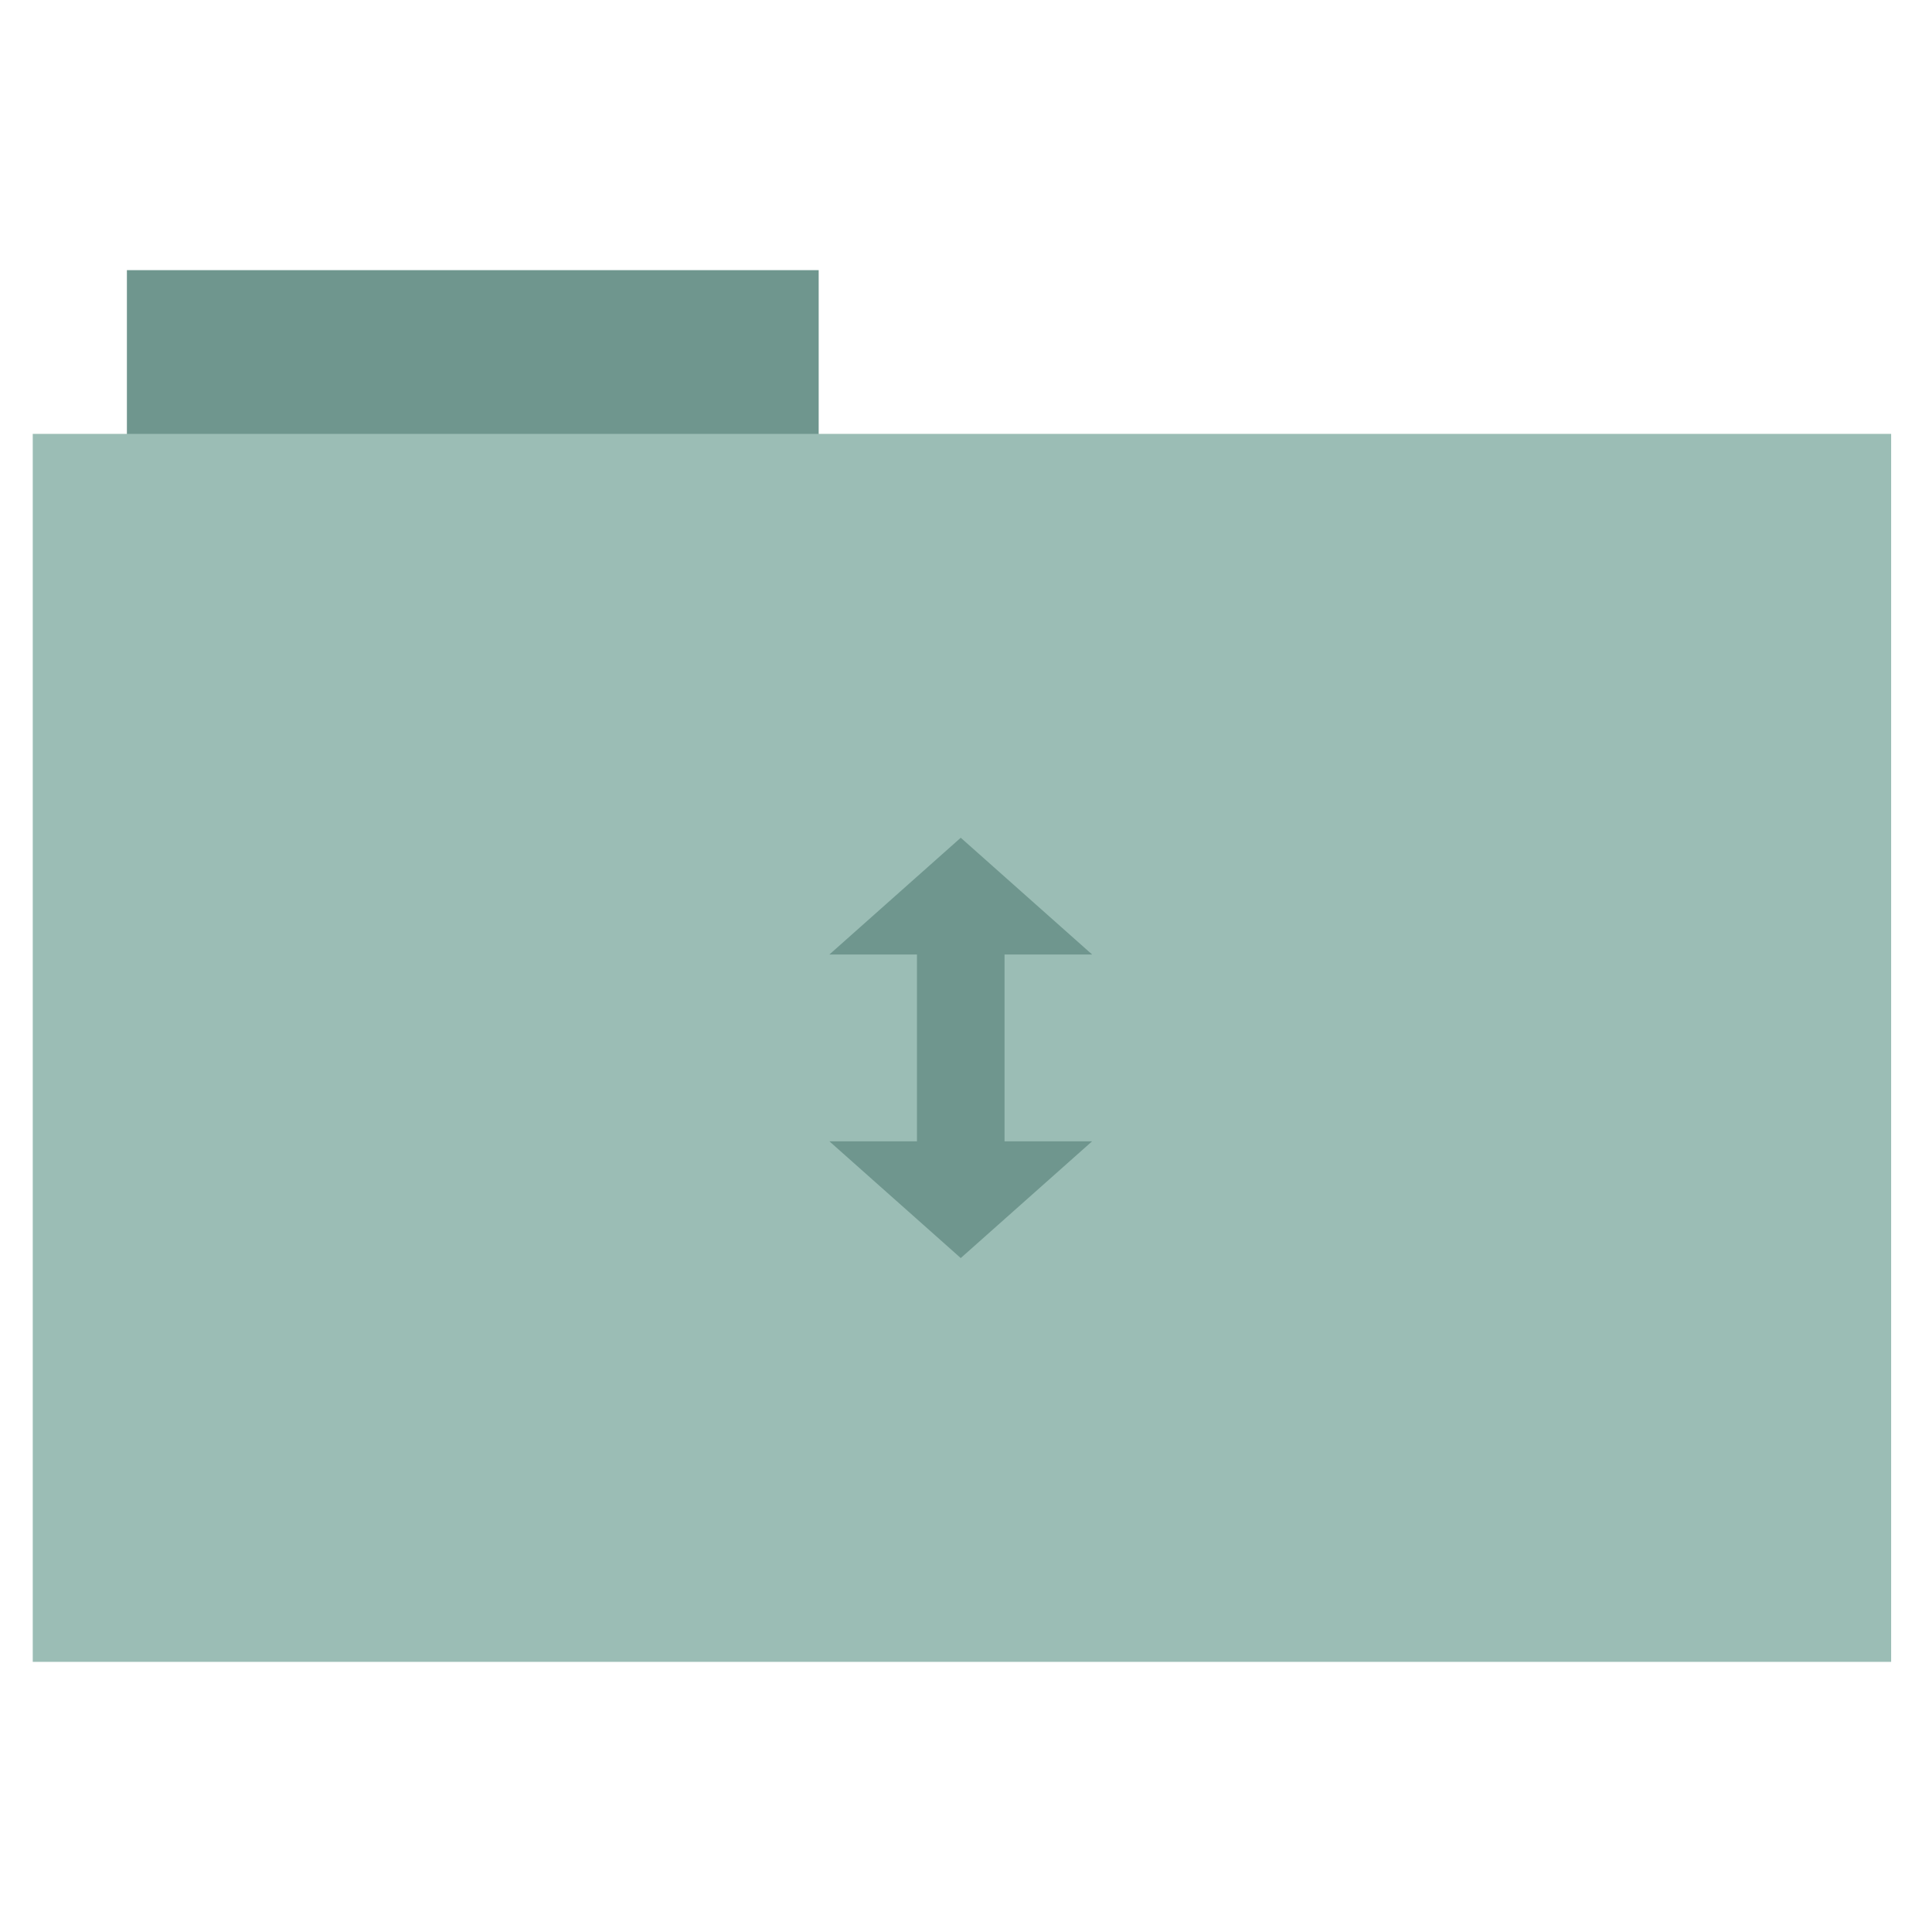
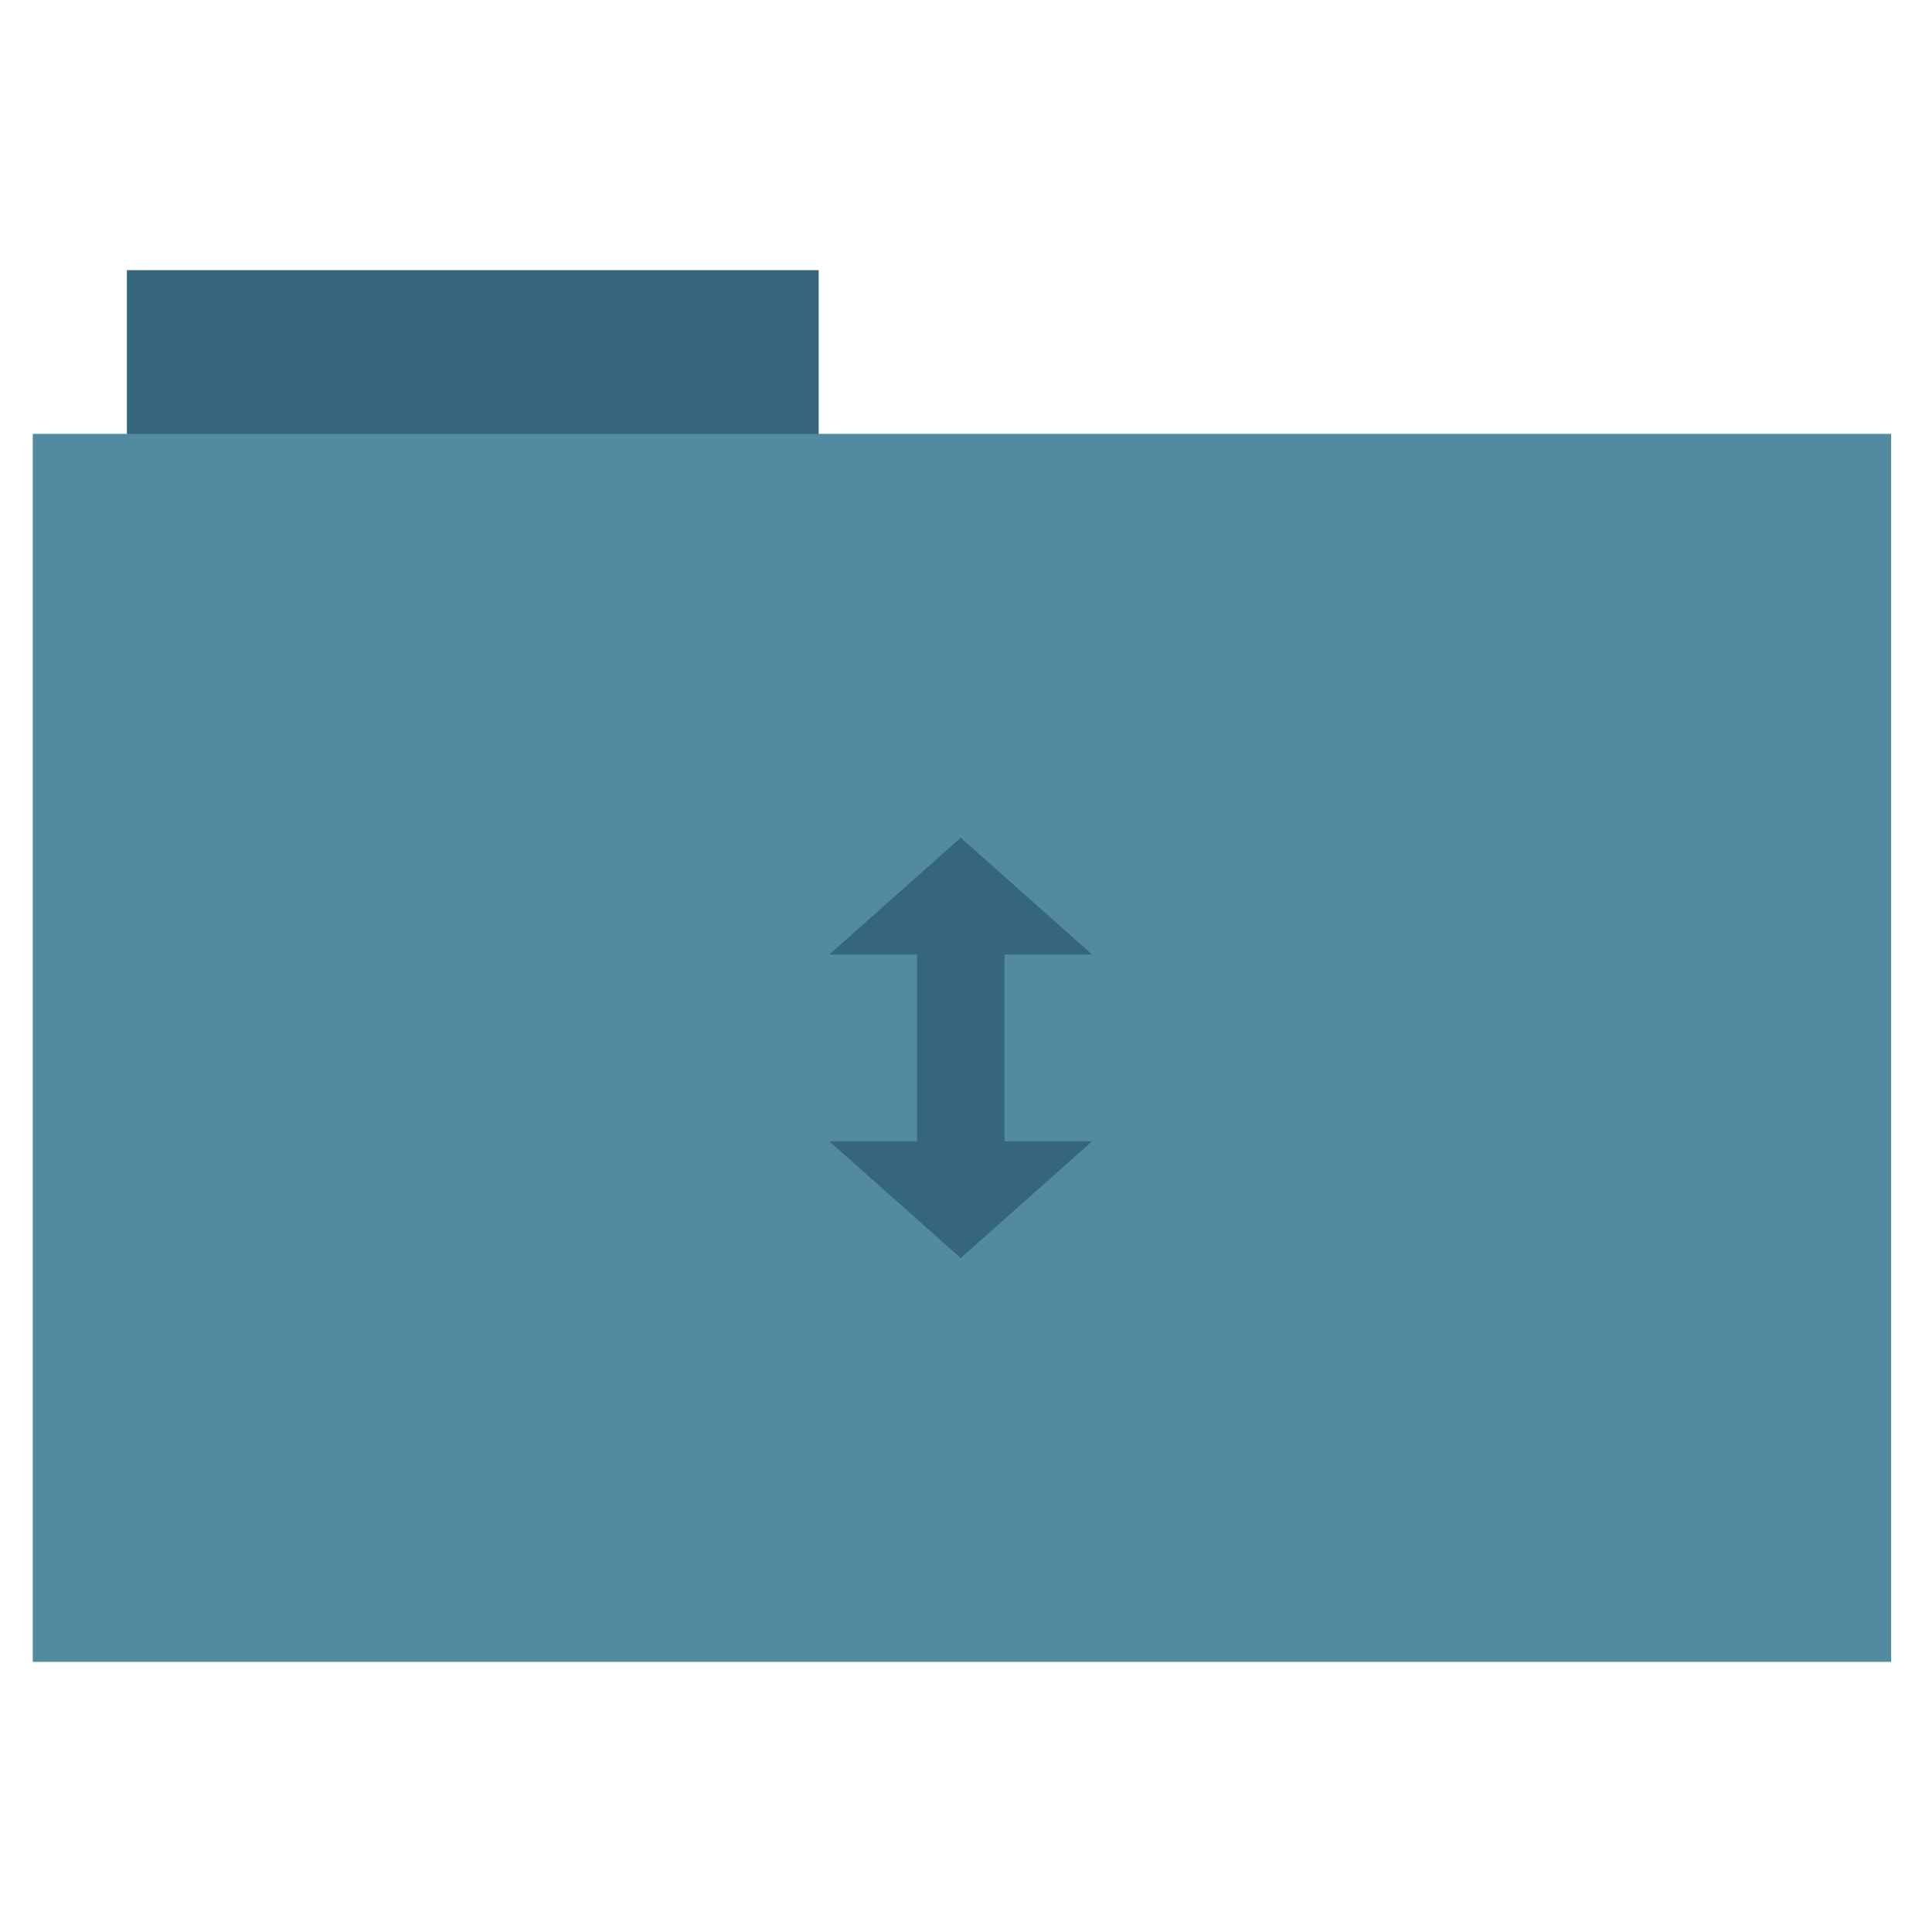
<svg xmlns="http://www.w3.org/2000/svg" id="svg2" version="1.1" width="512" height="513">
  <defs id="defs6" />
-   <rect style="fill-opacity:1;fill:#6f968e;fill-rule:evenodd;stroke-opacity:0;stroke:#6f968e;stroke-width:0;stroke-linecap:butt;stroke-linejoin:miter;stroke-miterlimit:4;stroke-dasharray:none" id="rect2984" width="183.68" height="44.561" x="33.693" y="71.733" />
-   <rect style="fill:#9bbdb5;fill-rule:evenodd;stroke-opacity:1;stroke:#6f968e;stroke-width:0;stroke-linecap:butt;stroke-linejoin:miter;stroke-miterlimit:4;stroke-dasharray:none" id="rect2982" width="493.436" height="326.059" x="8.695" y="115.208" />
-   <path style="fill-opacity:1;fill:#6f968e" d="m 255.094,222.445 -34.878,31.002 h 23.252 v 49.604 h -23.252 l 34.878,30.999 34.878,-31.002 h -23.252 v -49.604 h 23.252 z" id="path2987" />
-   <path style="fill-opacity:1;fill:none;stroke-opacity:0;stroke:#6f968e;stroke-width:27.2;stroke-miterlimit:4;stroke-dasharray:none;stroke-dashoffset:0" id="path3001" d="m 325.856,262.459 a 106.057,106.057 0 1 1 -212.114,0 106.057,106.057 0 1 1 212.114,0 z" transform="matrix(0.807317,0,0,0.807317,77.70394,65.94206)" />
+   <rect style="fill-opacity:1;fill:#35667c;fill-rule:evenodd;stroke-opacity:0;stroke:#35667c;stroke-width:0;stroke-linecap:butt;stroke-linejoin:miter;stroke-miterlimit:4;stroke-dasharray:none" id="rect2984" width="183.68" height="44.561" x="33.693" y="71.733" />
+   <rect style="fill:#528aa2;fill-rule:evenodd;stroke-opacity:1;stroke:#35667c;stroke-width:0;stroke-linecap:butt;stroke-linejoin:miter;stroke-miterlimit:4;stroke-dasharray:none" id="rect2982" width="493.436" height="326.059" x="8.695" y="115.208" />
+   <path style="fill-opacity:1;fill:#35667c" d="m 255.094,222.445 -34.878,31.002 h 23.252 v 49.604 h -23.252 l 34.878,30.999 34.878,-31.002 h -23.252 v -49.604 h 23.252 z" id="path2987" />
+   <path style="fill-opacity:1;fill:none;stroke-opacity:0;stroke:#35667c;stroke-width:27.2;stroke-miterlimit:4;stroke-dasharray:none;stroke-dashoffset:0" id="path3001" d="m 325.856,262.459 a 106.057,106.057 0 1 1 -212.114,0 106.057,106.057 0 1 1 212.114,0 z" transform="matrix(0.807317,0,0,0.807317,77.70394,65.94206)" />
</svg>
